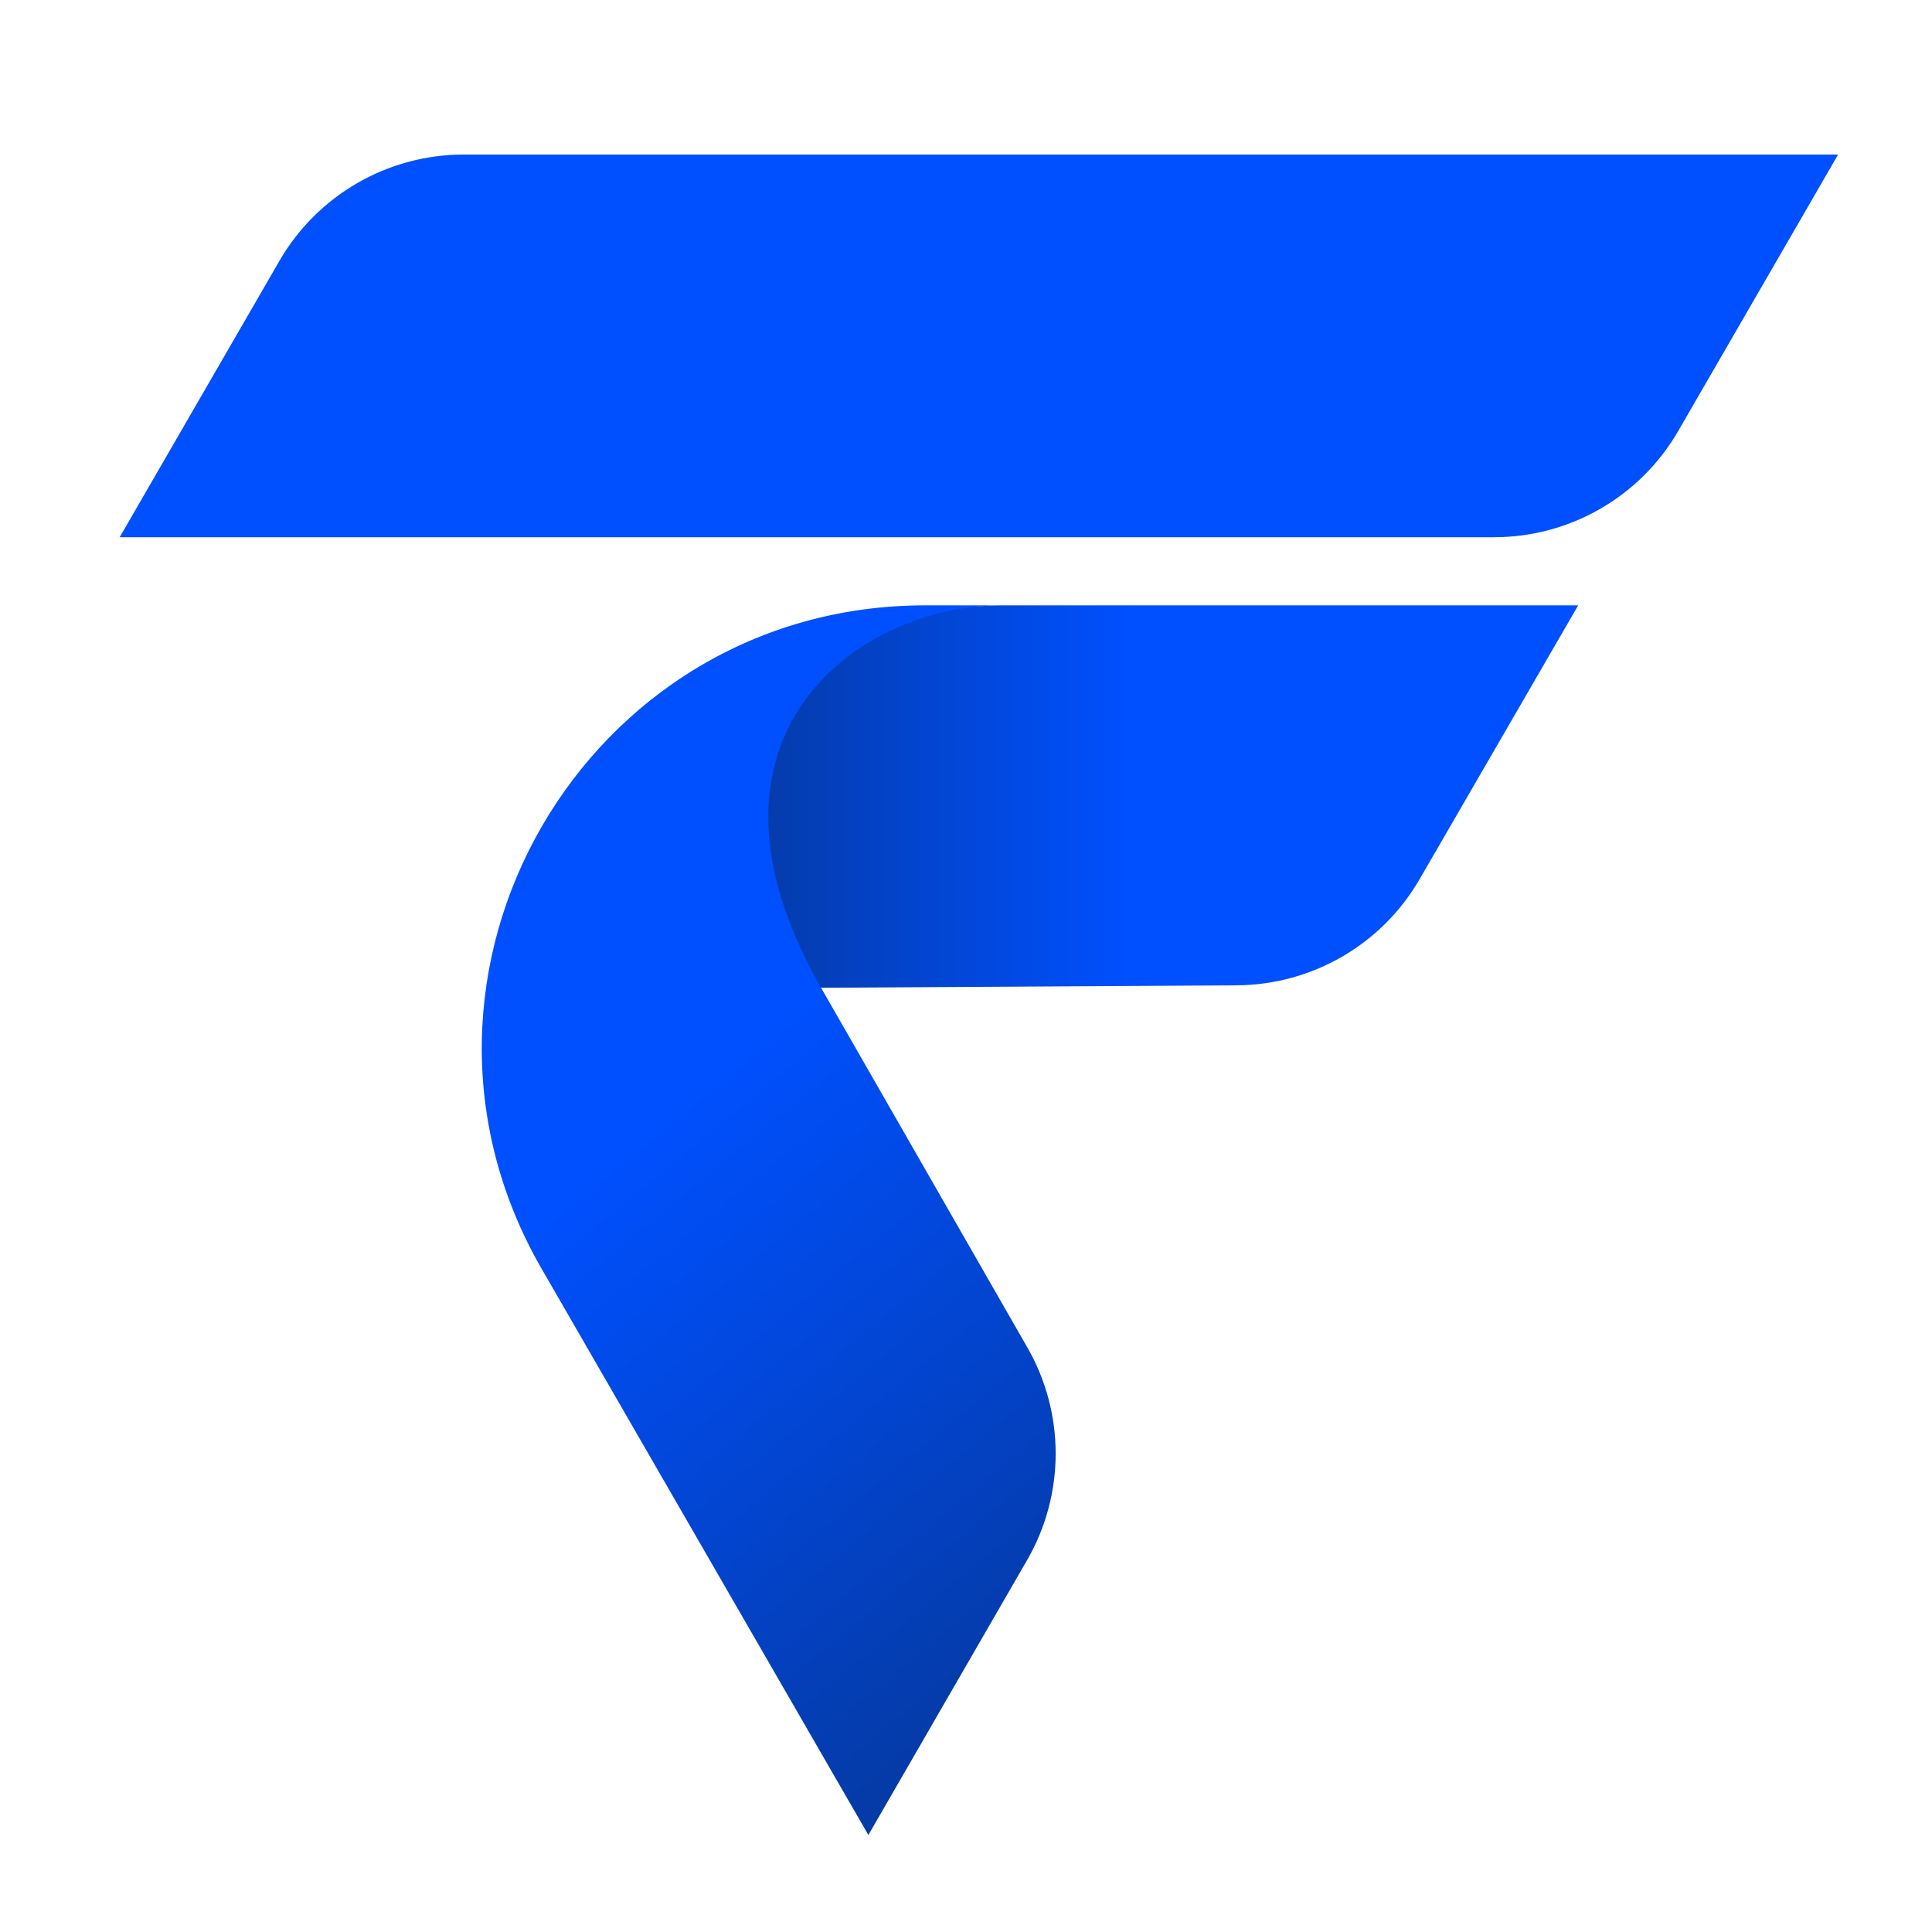
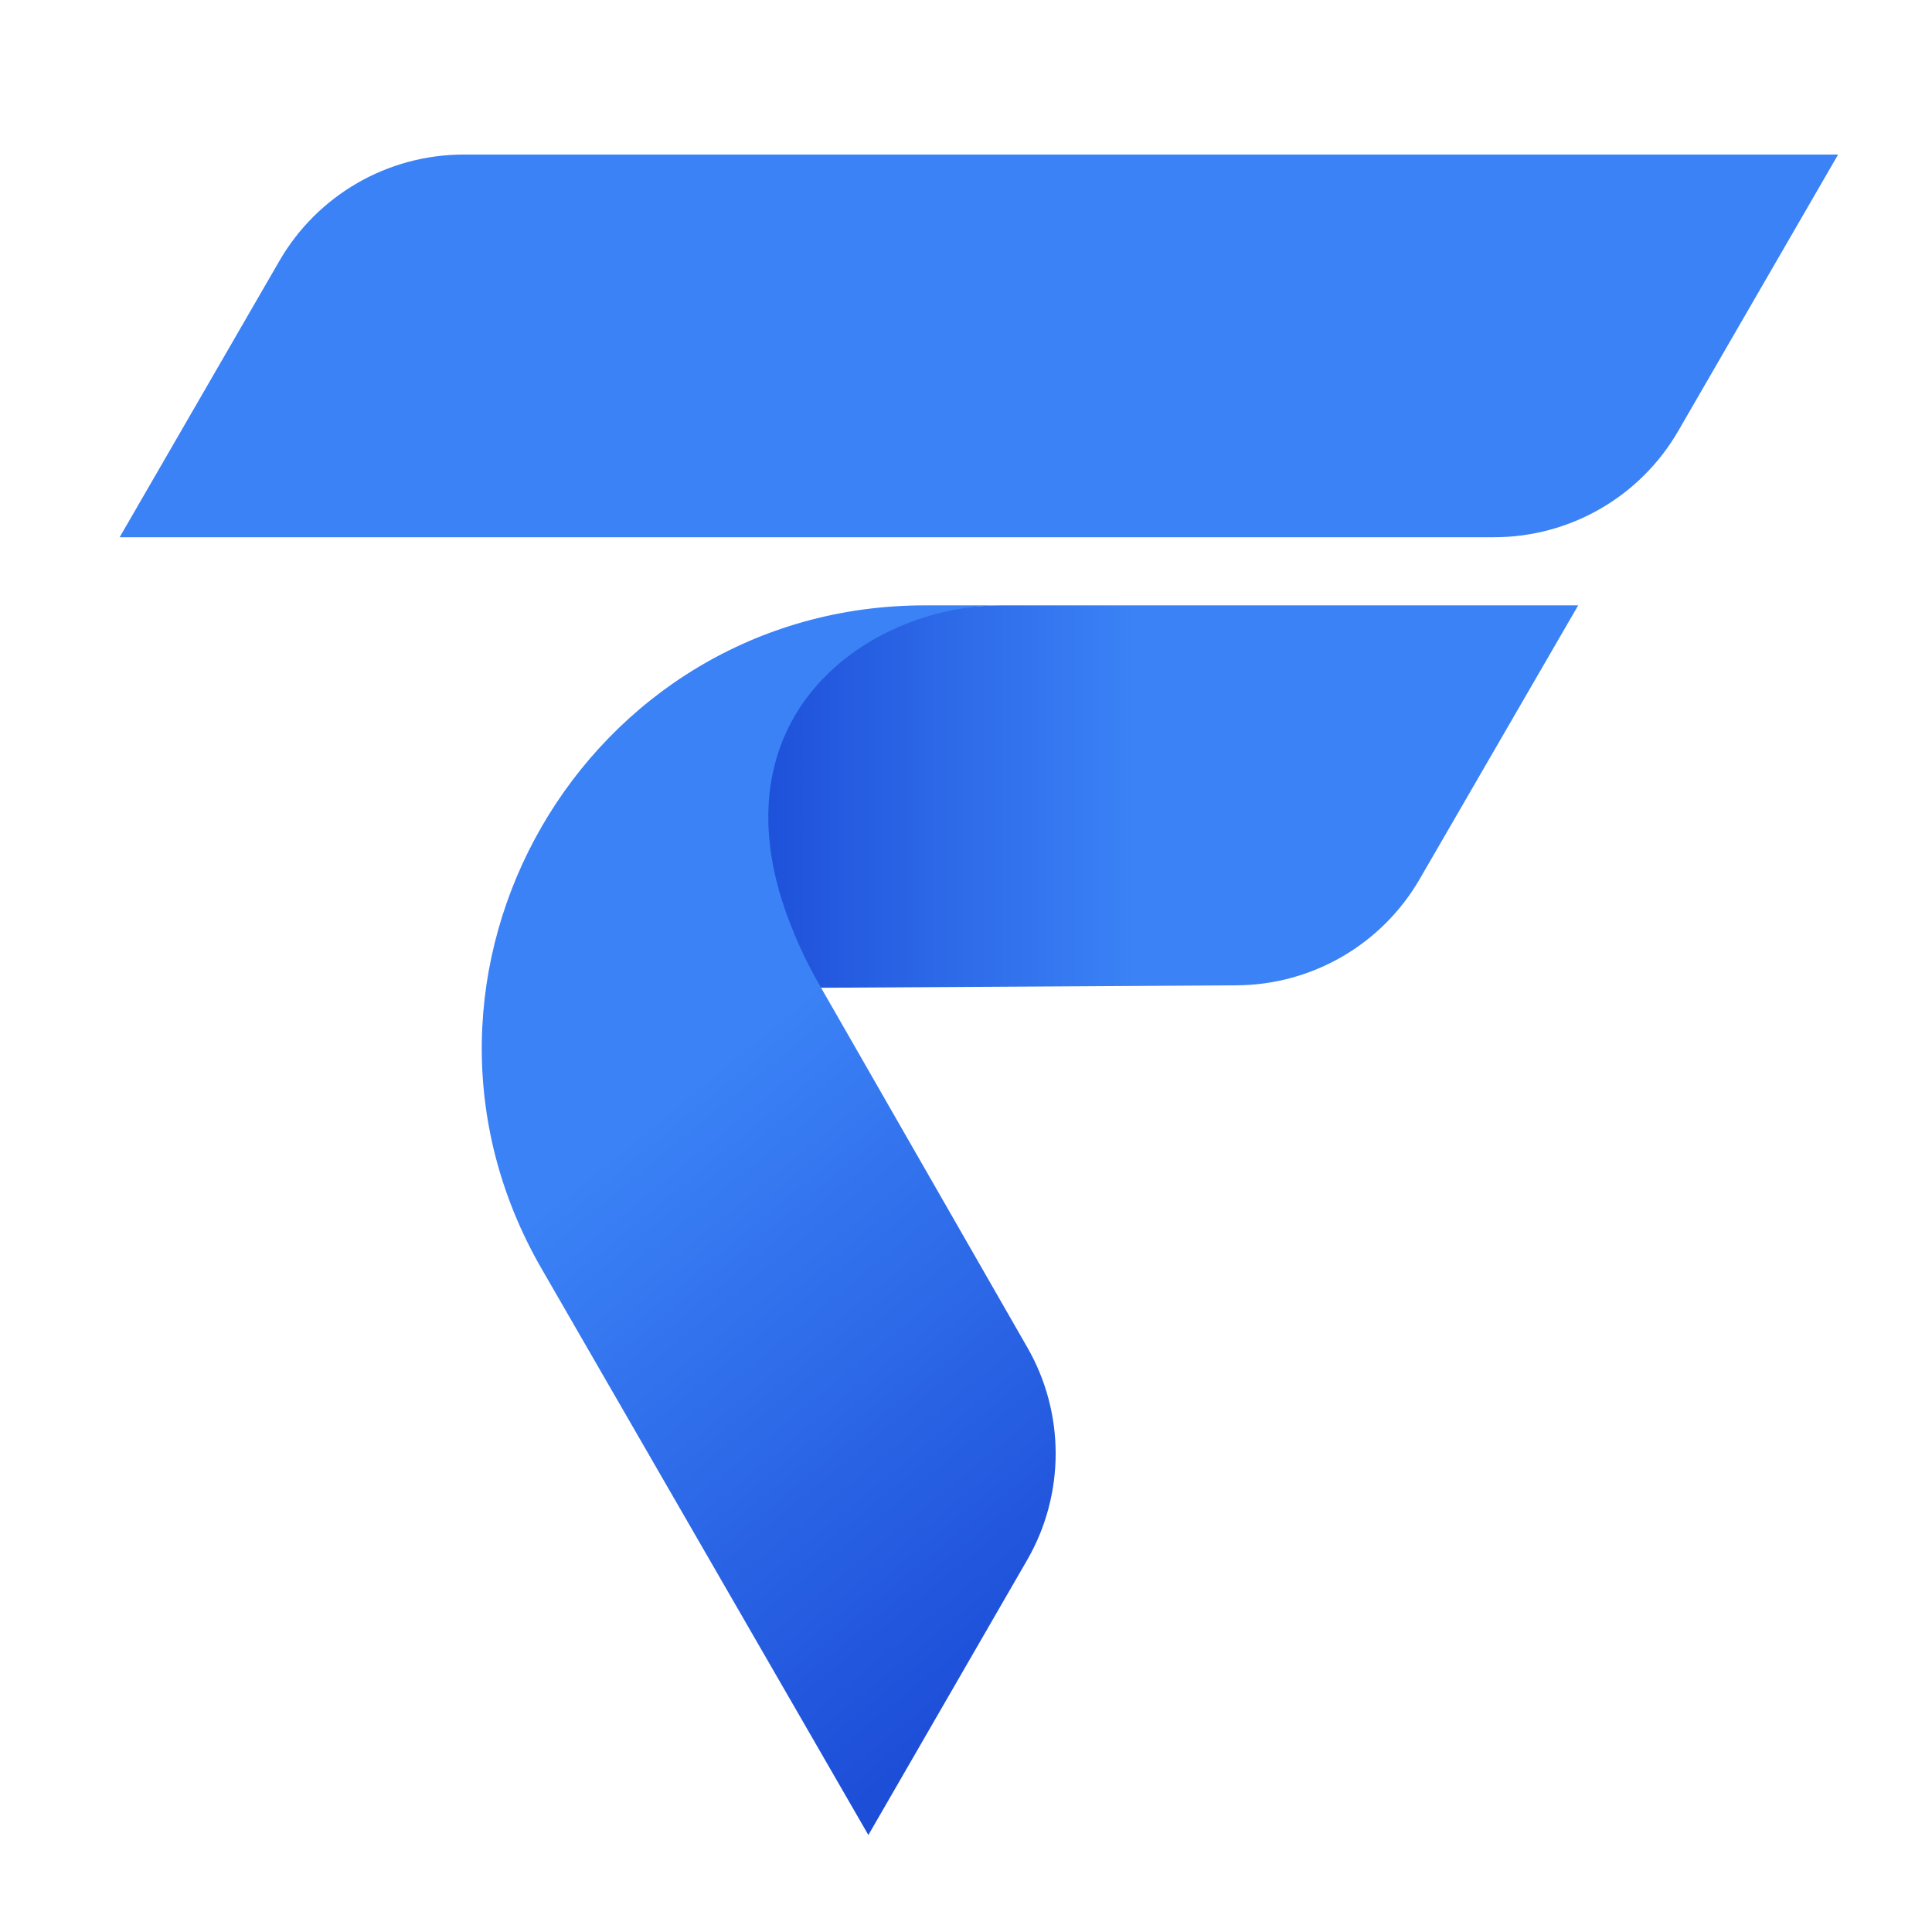
<svg xmlns="http://www.w3.org/2000/svg" xmlns:xlink="http://www.w3.org/1999/xlink" id="logosandtypes_com" data-name="logosandtypes com" viewBox="0 0 150 150">
  <defs>
-     <style>.cls-1{fill:none;}.cls-2{fill:url(#linear-gradient);}.cls-3{fill:url(#linear-gradient-2);}.cls-4{fill:#0050ff;}</style>
+     <style>.cls-1{fill:none;}.cls-2{fill:url(#linear-gradient);}.cls-3{fill:url(#linear-gradient-2);}.cls-4{fill:#3B82F6;}</style>
    <linearGradient id="linear-gradient" x1="87.93" y1="90.2" x2="57.79" y2="90.2" gradientTransform="matrix(1, 0, 0, -1, 0, 152)" gradientUnits="userSpaceOnUse">
-       <stop offset="0" stop-color="#0050ff" />
-       <stop offset="1" stop-color="#053ba8" />
+       <stop offset="0" stop-color="#3B82F6" />
+       <stop offset="1" stop-color="#1D4ED8" />
    </linearGradient>
    <linearGradient id="linear-gradient-2" x1="59.89" y1="72.68" x2="92.43" y2="33.18" xlink:href="#linear-gradient" />
  </defs>
  <path class="cls-1" d="M0,0H150V150H0Z" />
  <path class="cls-2" d="M77.71,47h0c-13.49.09-31,10.38-14,29.69L96,76.5a16.52,16.52,0,0,0,14.23-8.26L122.53,47H77.71Z" />
  <path class="cls-3" d="M71.82,47c-26.45,0-43,28.63-29.75,51.54l25.35,43.93,12.34-21.37a16.54,16.54,0,0,0,0-16.49l-16-27.9a34.66,34.66,0,0,1-3.06-6.83C56,54.77,68.05,47,77.71,47Z" />
  <path class="cls-4" d="M36,12a16.53,16.53,0,0,0-14.31,8.26L9.29,41.71H116a16.52,16.52,0,0,0,14.31-8.27L142.71,12H36Z" />
</svg>
